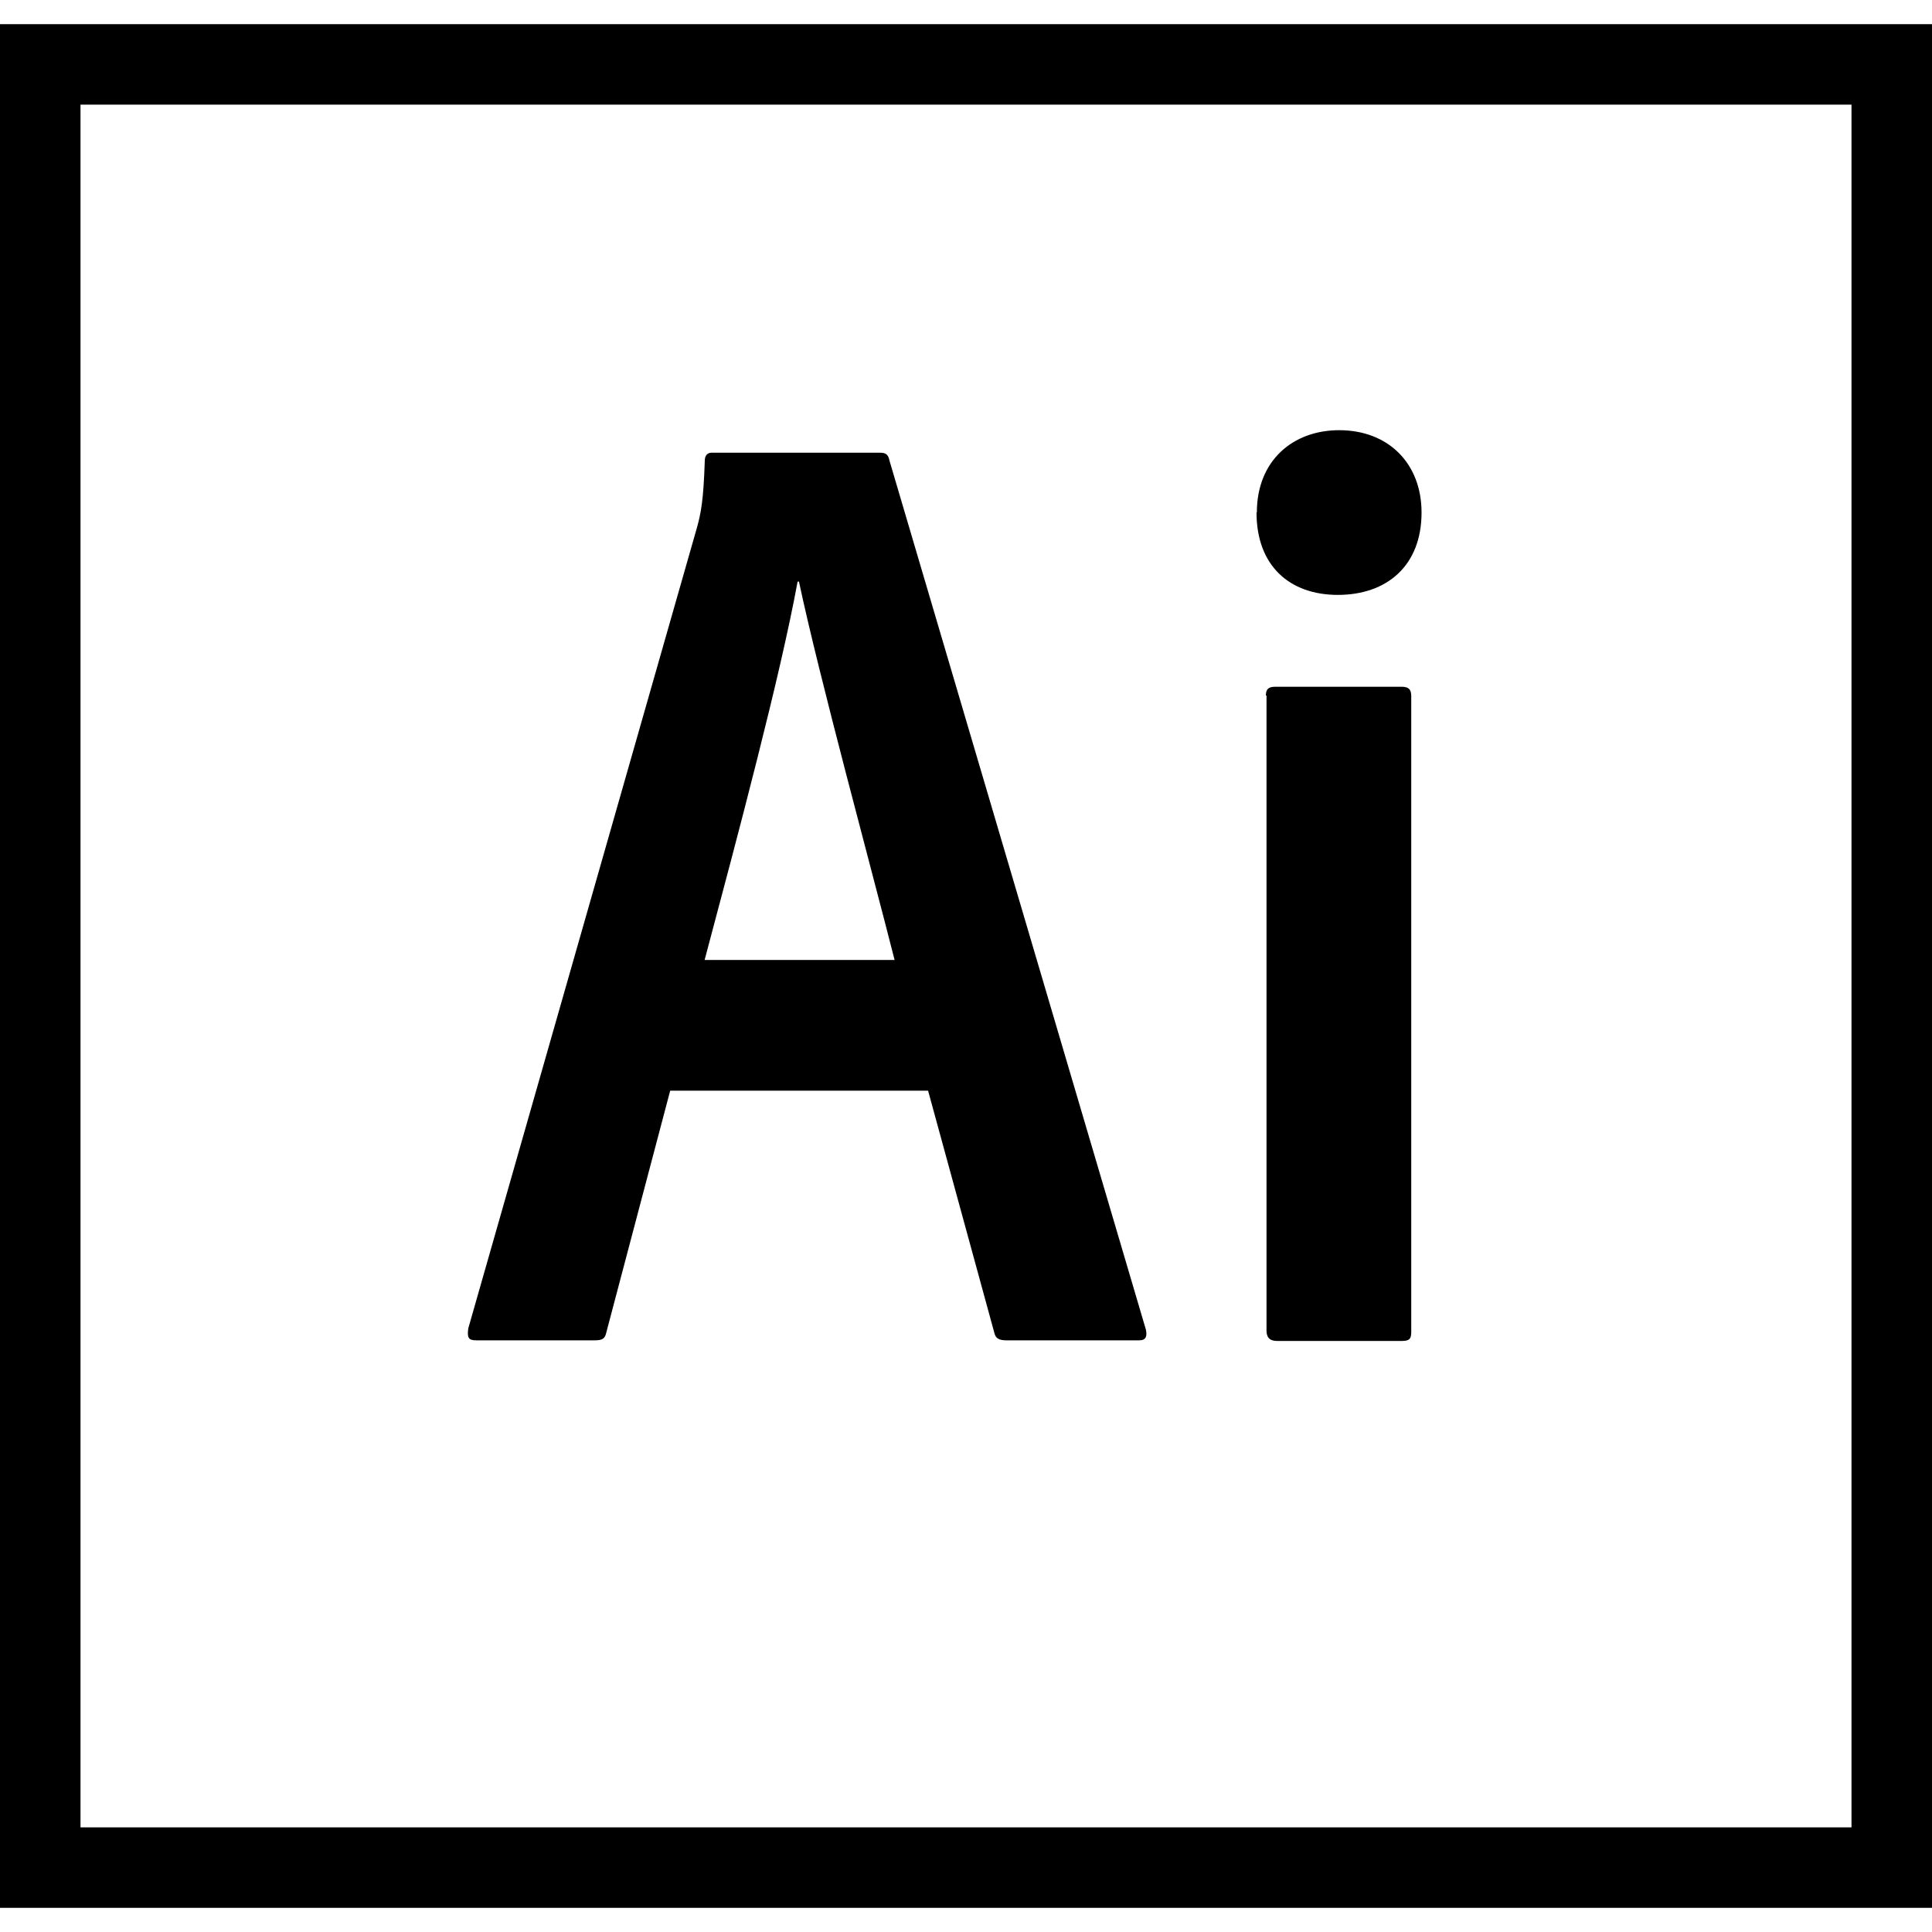
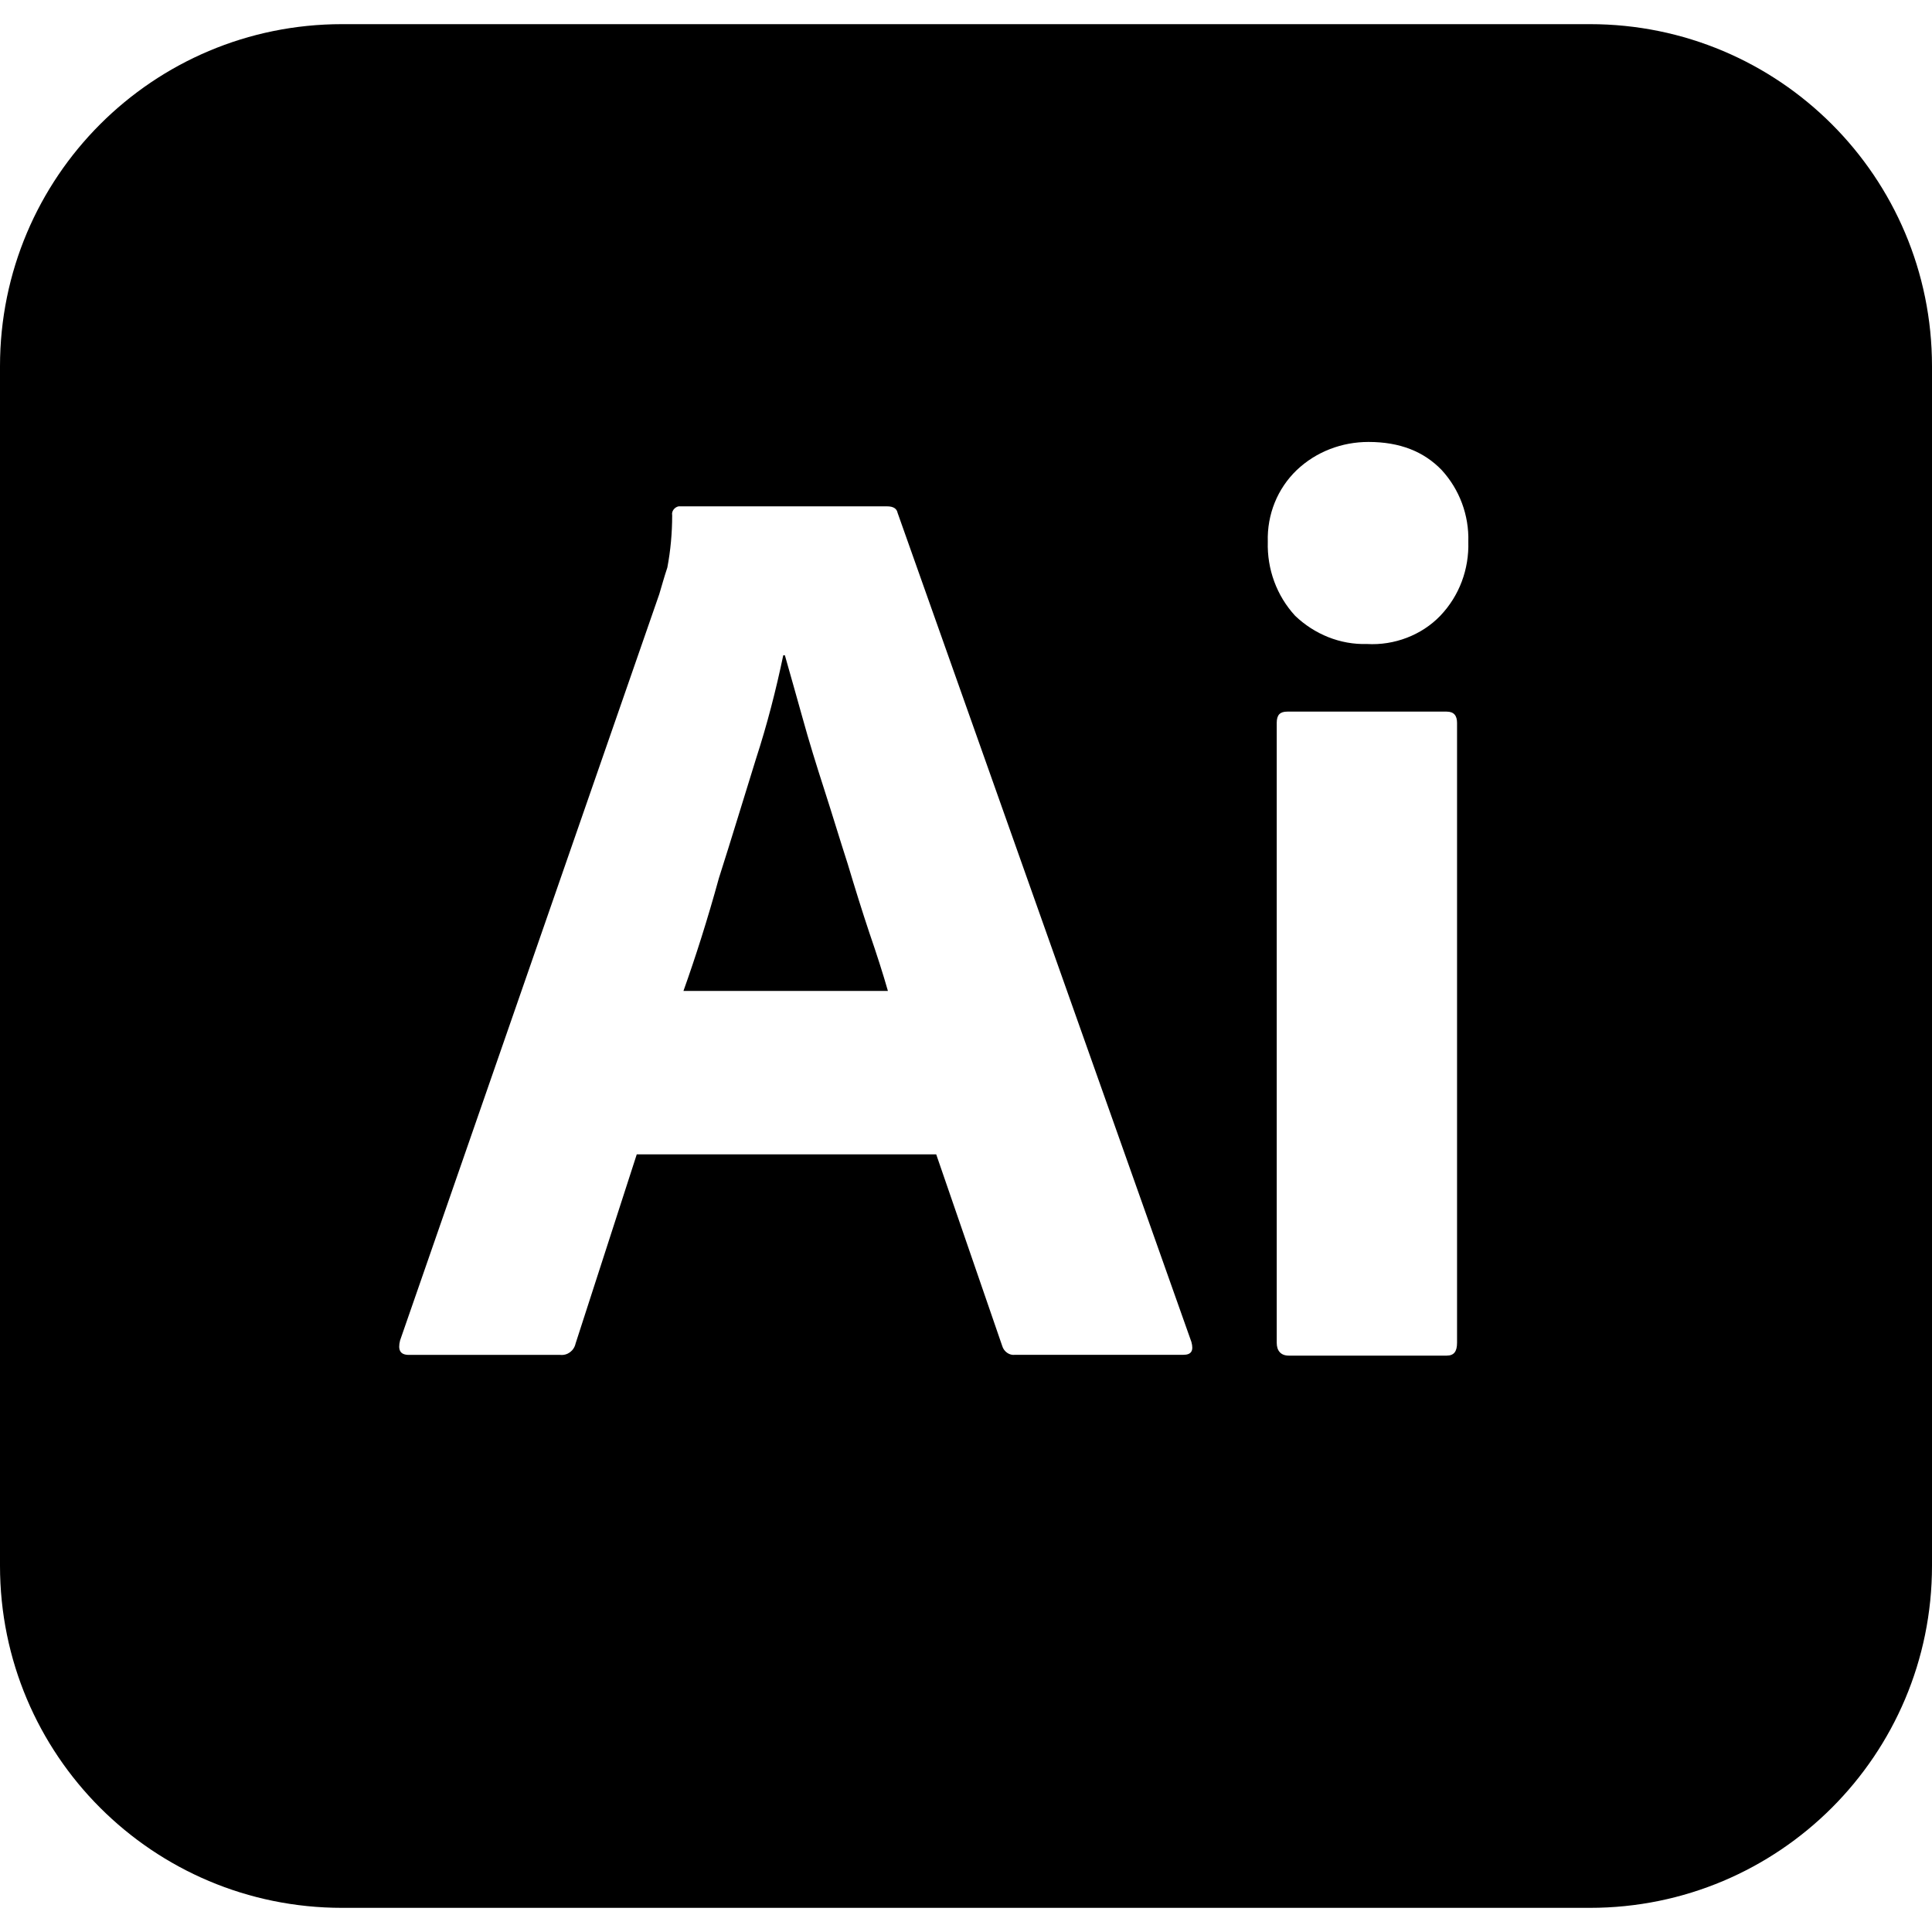
<svg xmlns="http://www.w3.org/2000/svg" role="img" viewBox="0 0 24 24">
-   <path d="M0 .3v23.4h24V.3H0zm1 1h22v21.4H1V1.3zm7.325 12.25l-.792 2.998c-.017.083-.05.102-.148.102H5.917c-.1 0-.115-.033-.1-.148l2.84-9.945c.05-.18.082-.338.098-.833 0-.066.033-.1.083-.1h2.096c.066 0 .1.018.116.1l3.185 10.794c.017.083 0 .132-.083.132h-1.65c-.083 0-.132-.02-.148-.086l-.825-3.015H8.322zm2.788-1.625c-.28-1.106-.94-3.528-1.188-4.7h-.017c-.214 1.17-.742 3.15-1.155 4.7h2.36zm4.5-5.558c0-.643.445-1.023 1.023-1.023.61 0 1.023.412 1.023 1.023 0 .66-.43 1.023-1.04 1.023-.6 0-1.01-.363-1.01-1.023zm.112 2.274c0-.08.033-.11.116-.11h1.57c.088 0 .12.033.12.116v7.895c0 .083-.016.116-.115.116h-1.55c-.1 0-.133-.05-.133-.13V8.64z" />
+   <path d="M10.53 10.73c-.1-.31-.19-.61-.29-.92-.1-.31-.19-.6-.27-.89-.08-.28-.15-.54-.22-.78h-.02c-.09.43-.2.86-.34 1.29-.15.48-.3.98-.46 1.48-.14.51-.29.98-.44 1.4h2.54c-.06-.211-.14-.46-.23-.721-.09-.269-.18-.559-.27-.859zM19.75.3H4.25C1.9.3 0 2.2 0 4.55v14.9c0 2.35 1.9 4.25 4.25 4.25h15.5c2.35 0 4.25-1.9 4.25-4.25V4.55C24 2.2 22.1.3 19.75.3zM14.7 16.83h-2.091c-.069.01-.139-.04-.159-.11l-.82-2.38H7.91l-.76 2.35c-.02.09-.1.15-.19.141H5.08c-.11 0-.14-.061-.11-.18L8.19 7.38c.03-.1.06-.21.1-.33.04-.21.06-.43.06-.65-.01-.05.03-.1.08-.11h2.59c.08 0 .12.03.13.08l3.65 10.3c.03.109 0 .16-.1.16zm3.4-.15c0 .11-.039.16-.129.16H16.01c-.1 0-.15-.061-.15-.16v-7.7c0-.1.041-.14.131-.14h1.98c.09 0 .129.05.129.14v7.7zm-.209-9.03c-.231.24-.571.37-.911.35-.33.01-.65-.12-.891-.35-.23-.25-.35-.58-.34-.92-.01-.34.12-.66.359-.89.242-.23.562-.35.892-.35.391 0 .689.12.91.35.22.24.34.56.33.89.01.34-.11.67-.349.92z" />
</svg>
